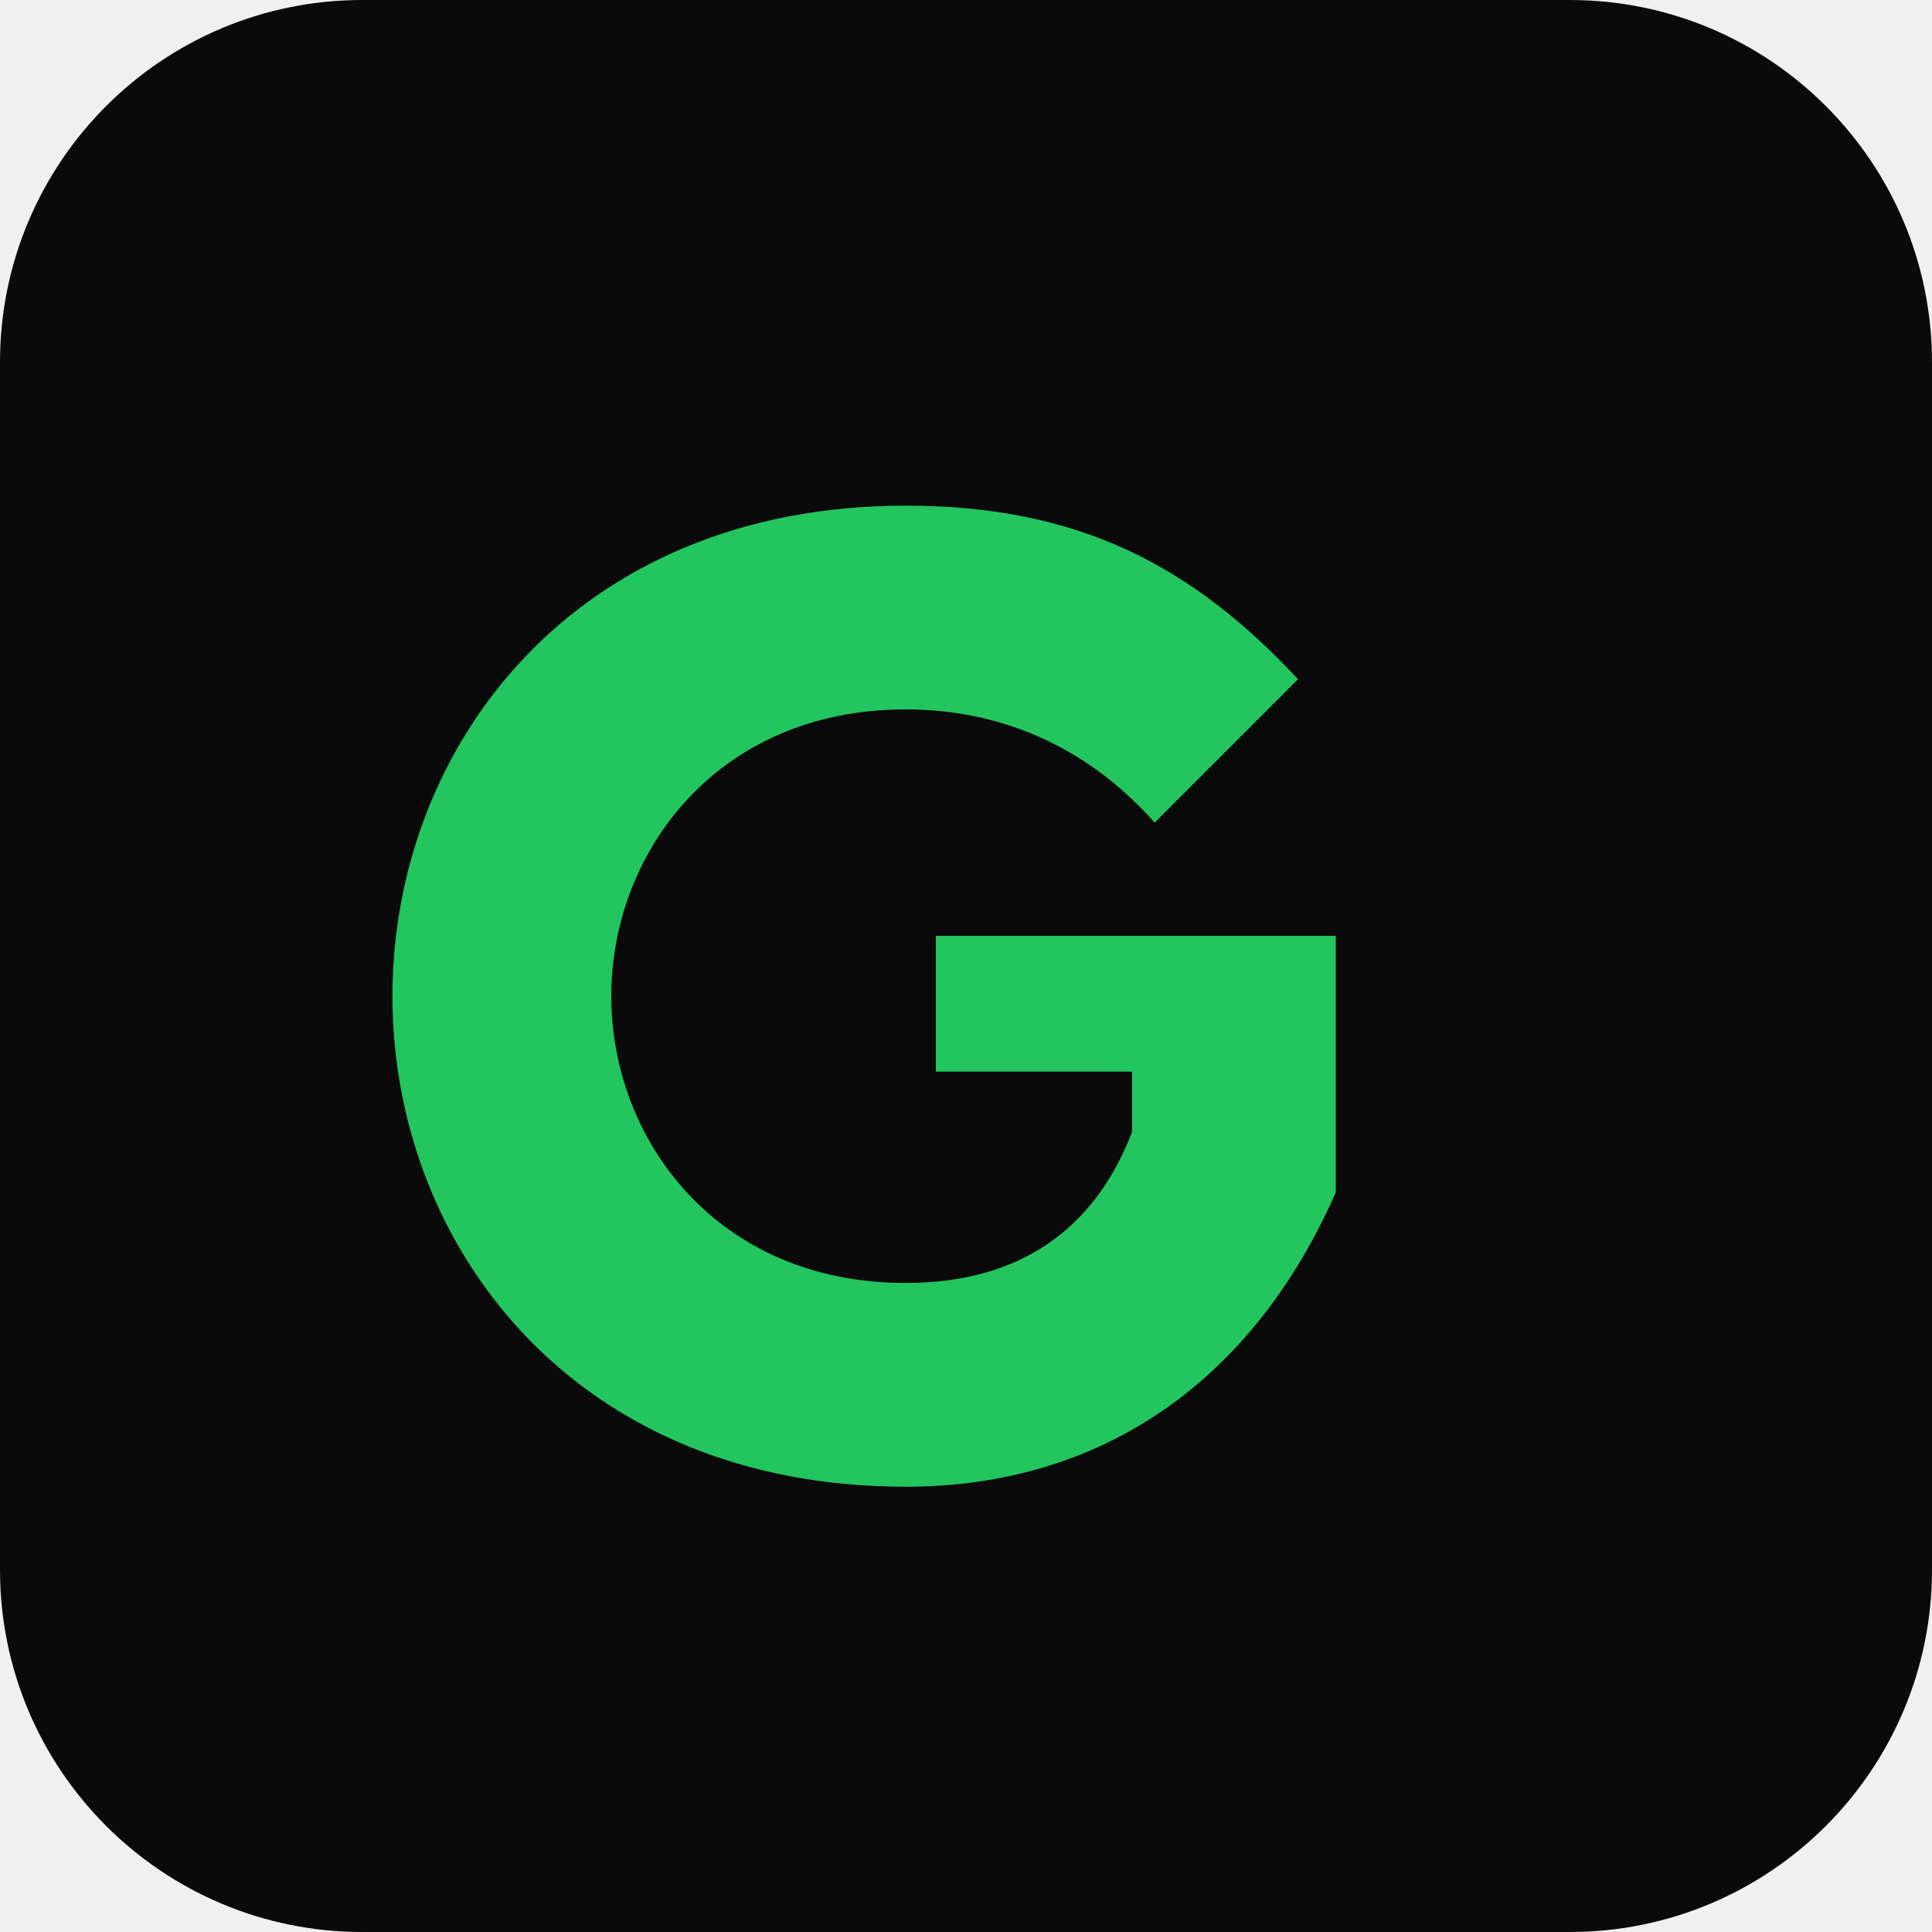
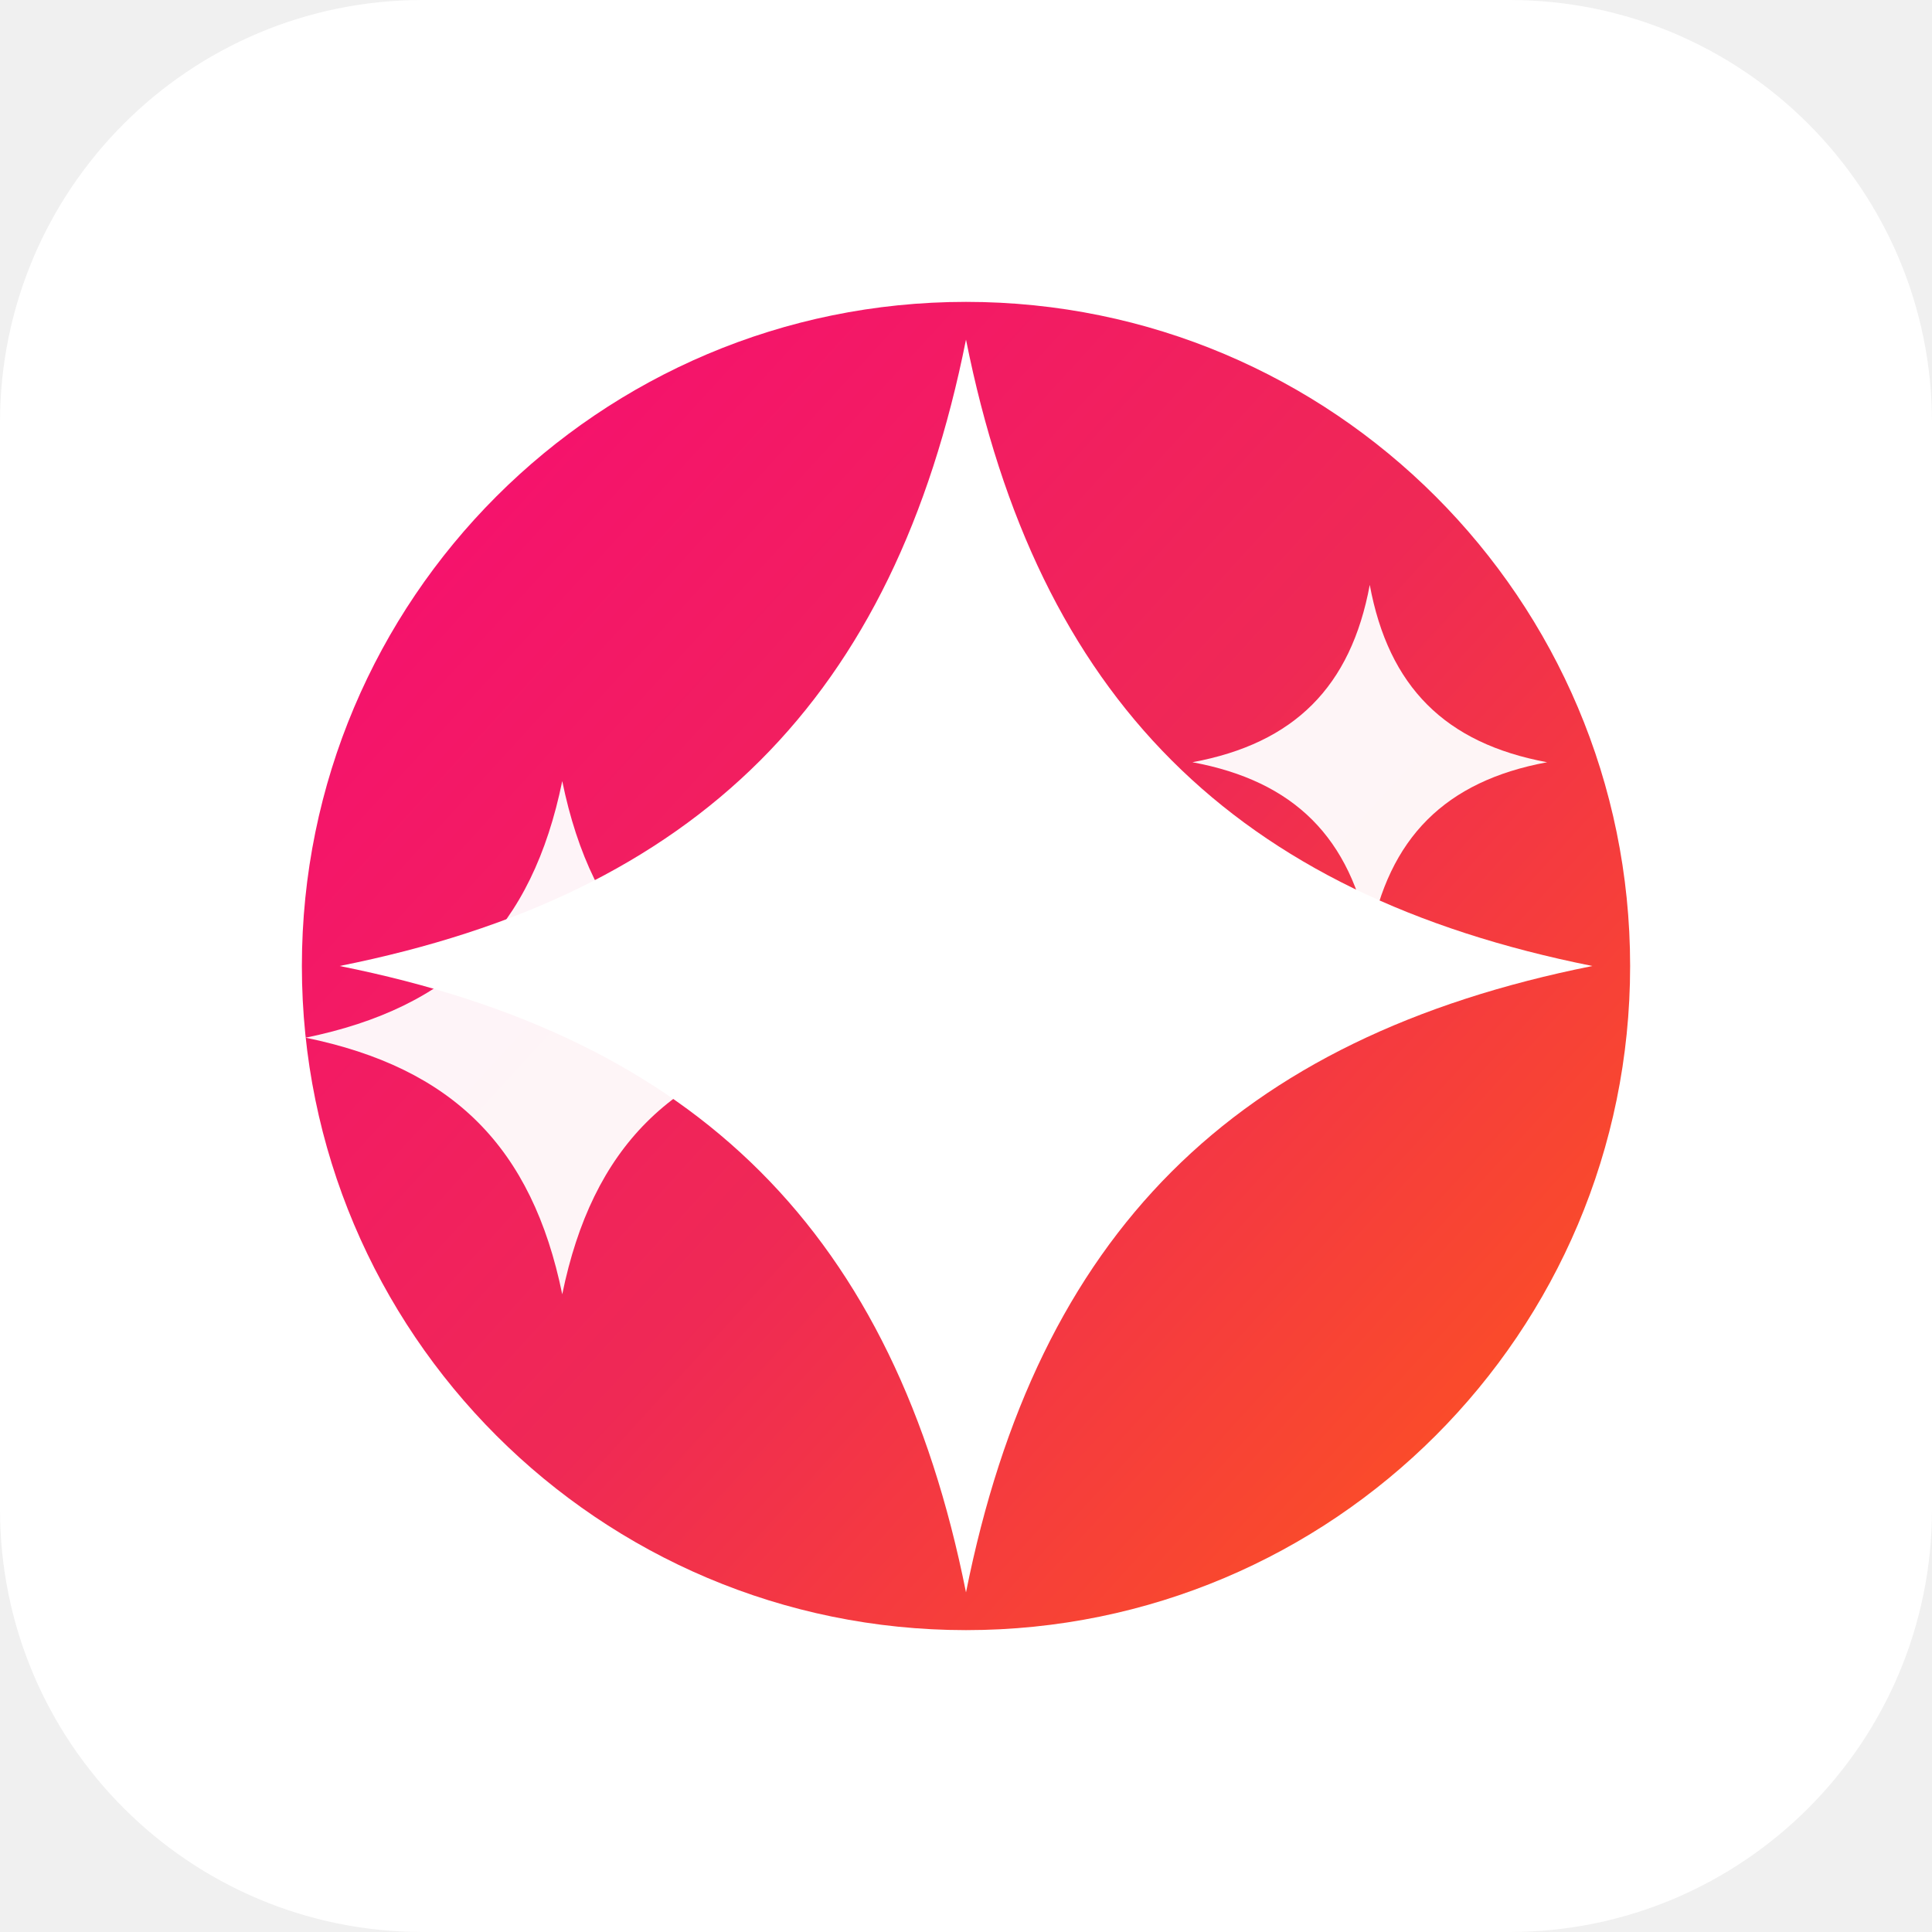
<svg xmlns="http://www.w3.org/2000/svg" viewBox="0 0 512 512">
-   <rect width="512" height="512" rx="96" fill="#0A0A0A" />
-   <g transform="translate(270,256)">
-     <path d="M74-76L36-38C20-56-2-68-30-68C-80-68-108-30-108 8C-108 46-80 84-30 84C0 84 20 70 30 44L30 28L-22 28L-22-8L84-8L84 60C62 110 22 138-30 138C-118 138-166 74-166 8C-166-58-118-122-30-122C16-122 46-106 74-76Z" fill="#22C55E" />
-   </g>
+   <defs>
+     <linearGradient id="gonr" x1="72" y1="88" x2="440" y2="424" gradientUnits="userSpaceOnUse">
+       <stop stop-color="#f70a75" />
+       <stop offset=".52" stop-color="#ef2955" />
+       <stop offset="1" stop-color="#ff5a18" />
+     </linearGradient>
+   </defs>
+   <rect width="512" height="512" rx="112" fill="#fff" />
+   <circle cx="256" cy="256" r="176" fill="url(#gonr)" />
+   <path fill="#fff" d="M256 90c19 95 71 147 166 166-95 19-147 71-166 166-19-95-71-147-166-166 95-19 147-71 166-166Z" />
+   <path fill="#fff" d="M149 207c8 39 29 60 68 68-39 8-60 29-68 68-8-39-29-60-68-68 39-8 60-29 68-68ZM363 155c5 27 20 42 47 47-27 5-42 20-47 47-5-27-20-42-47-47 27-5 42-20 47-47Z" opacity=".95" />
</svg>
